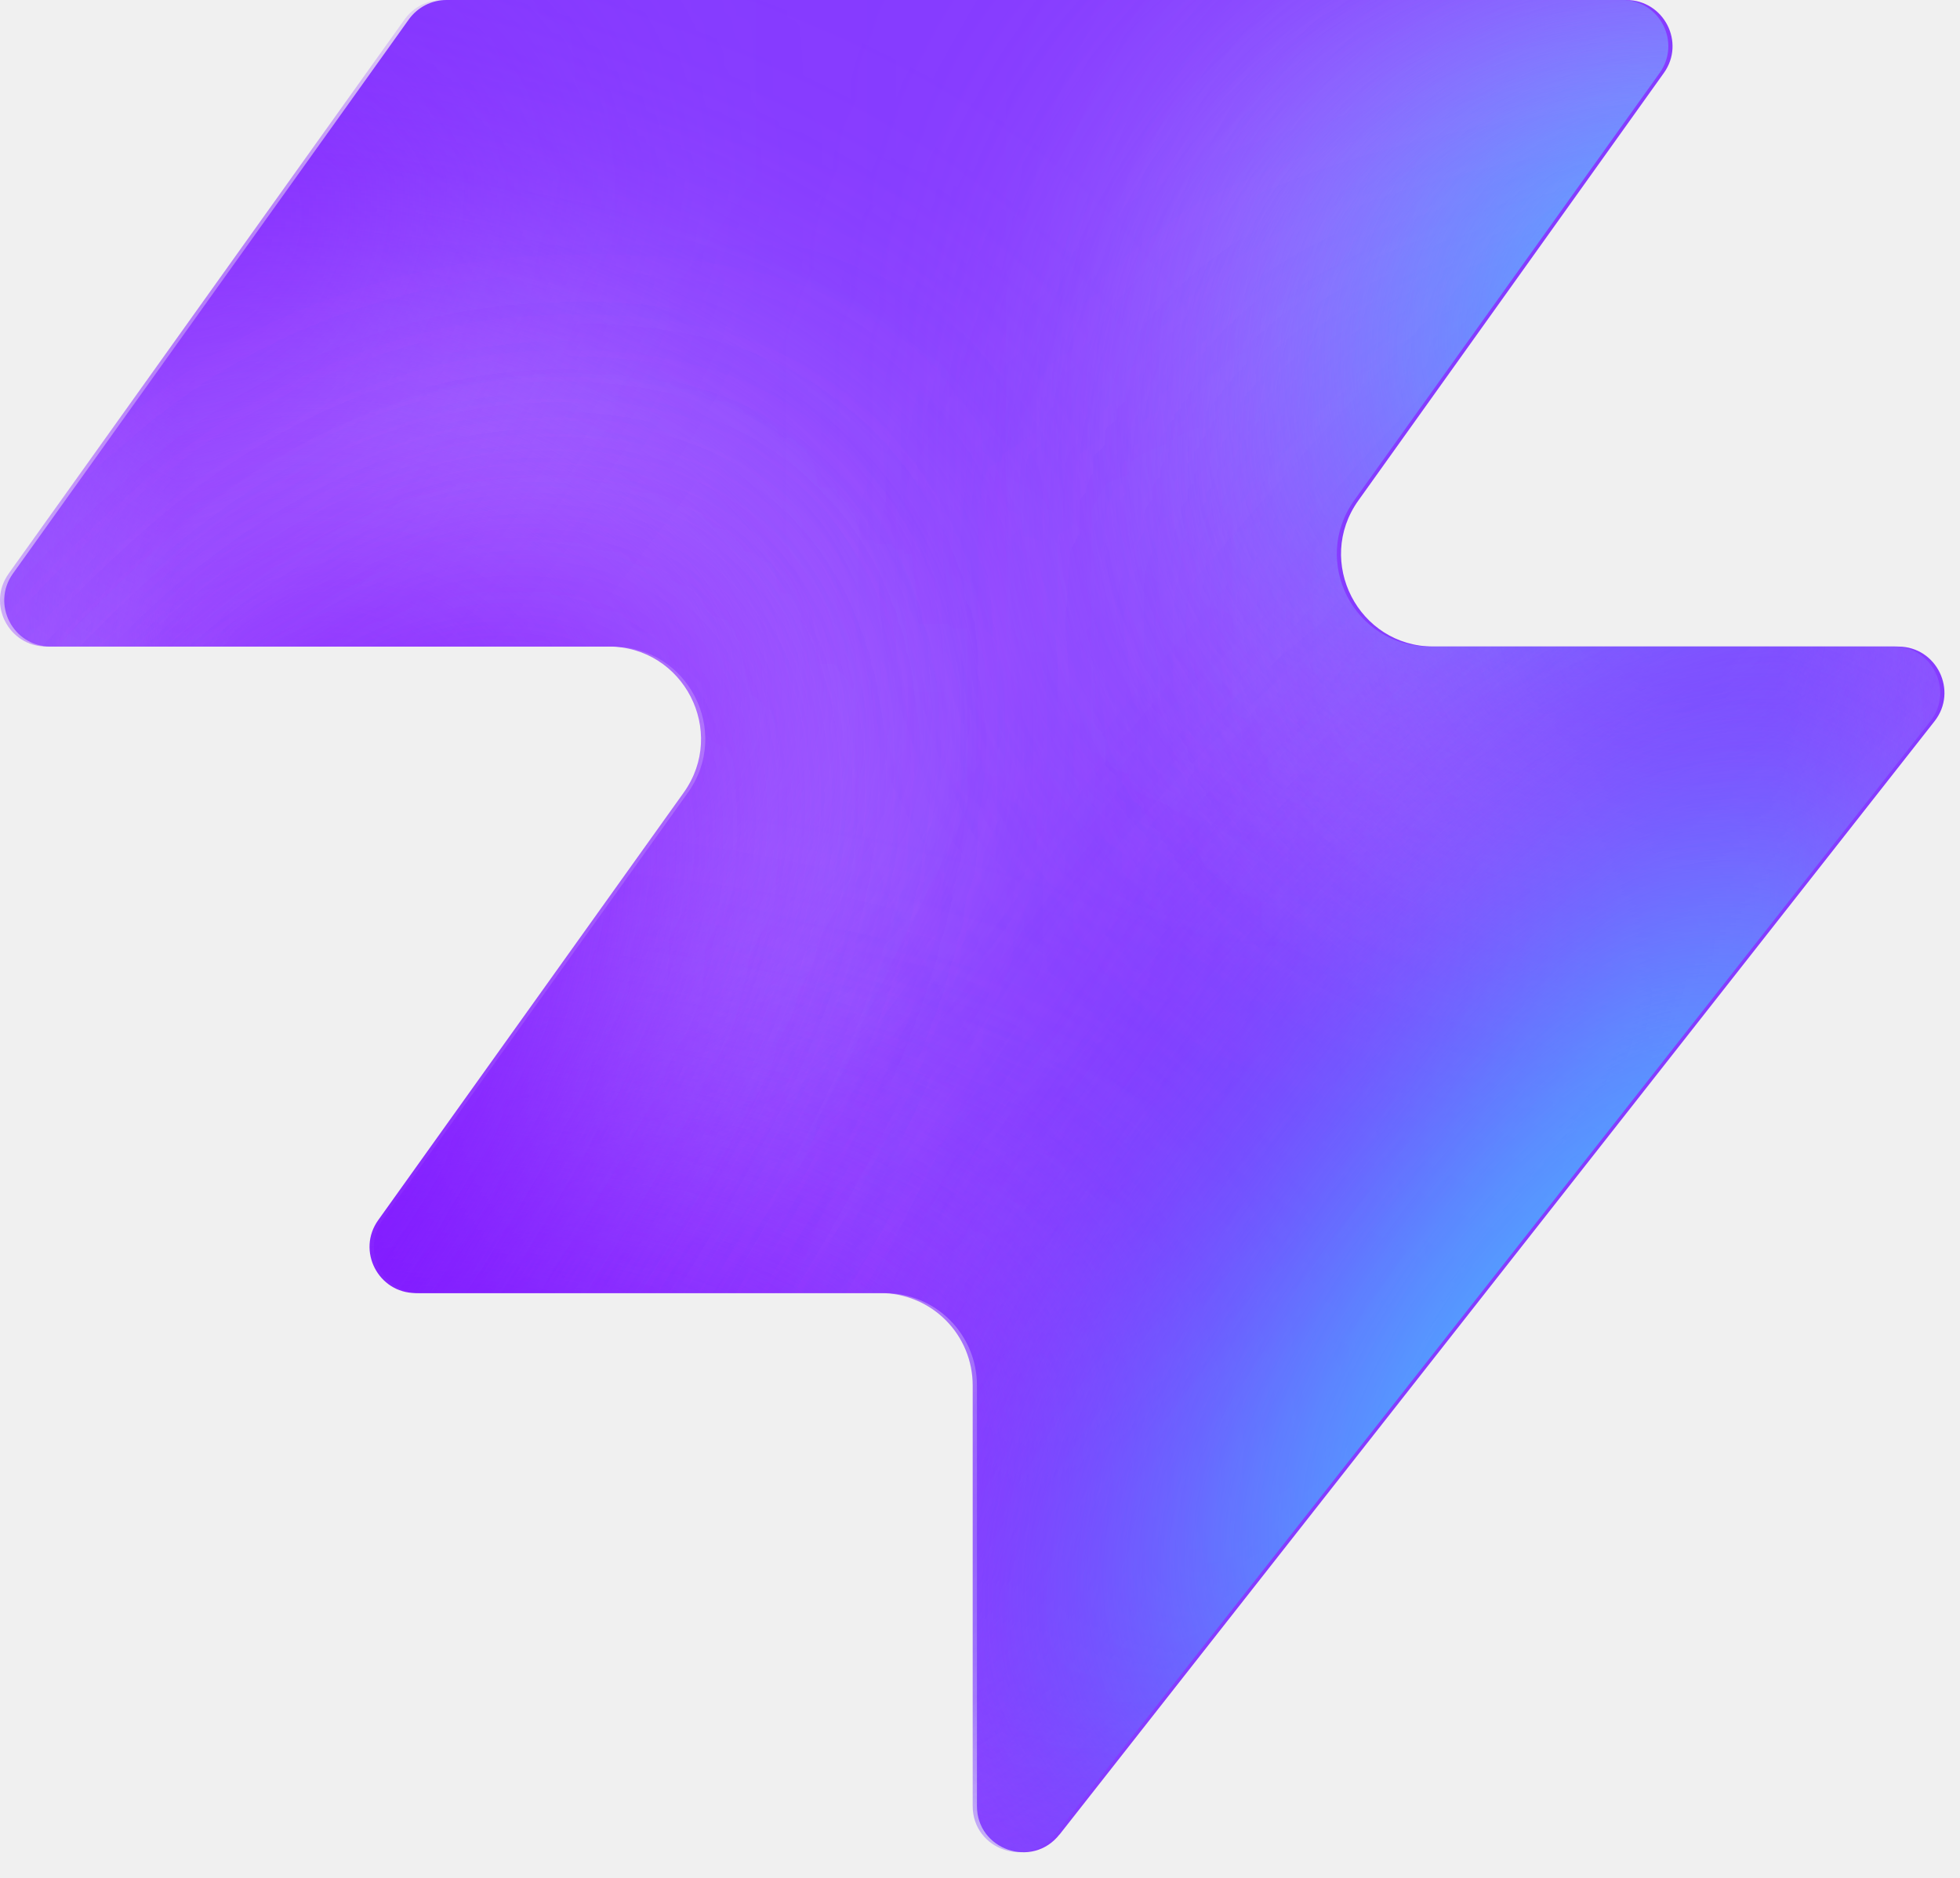
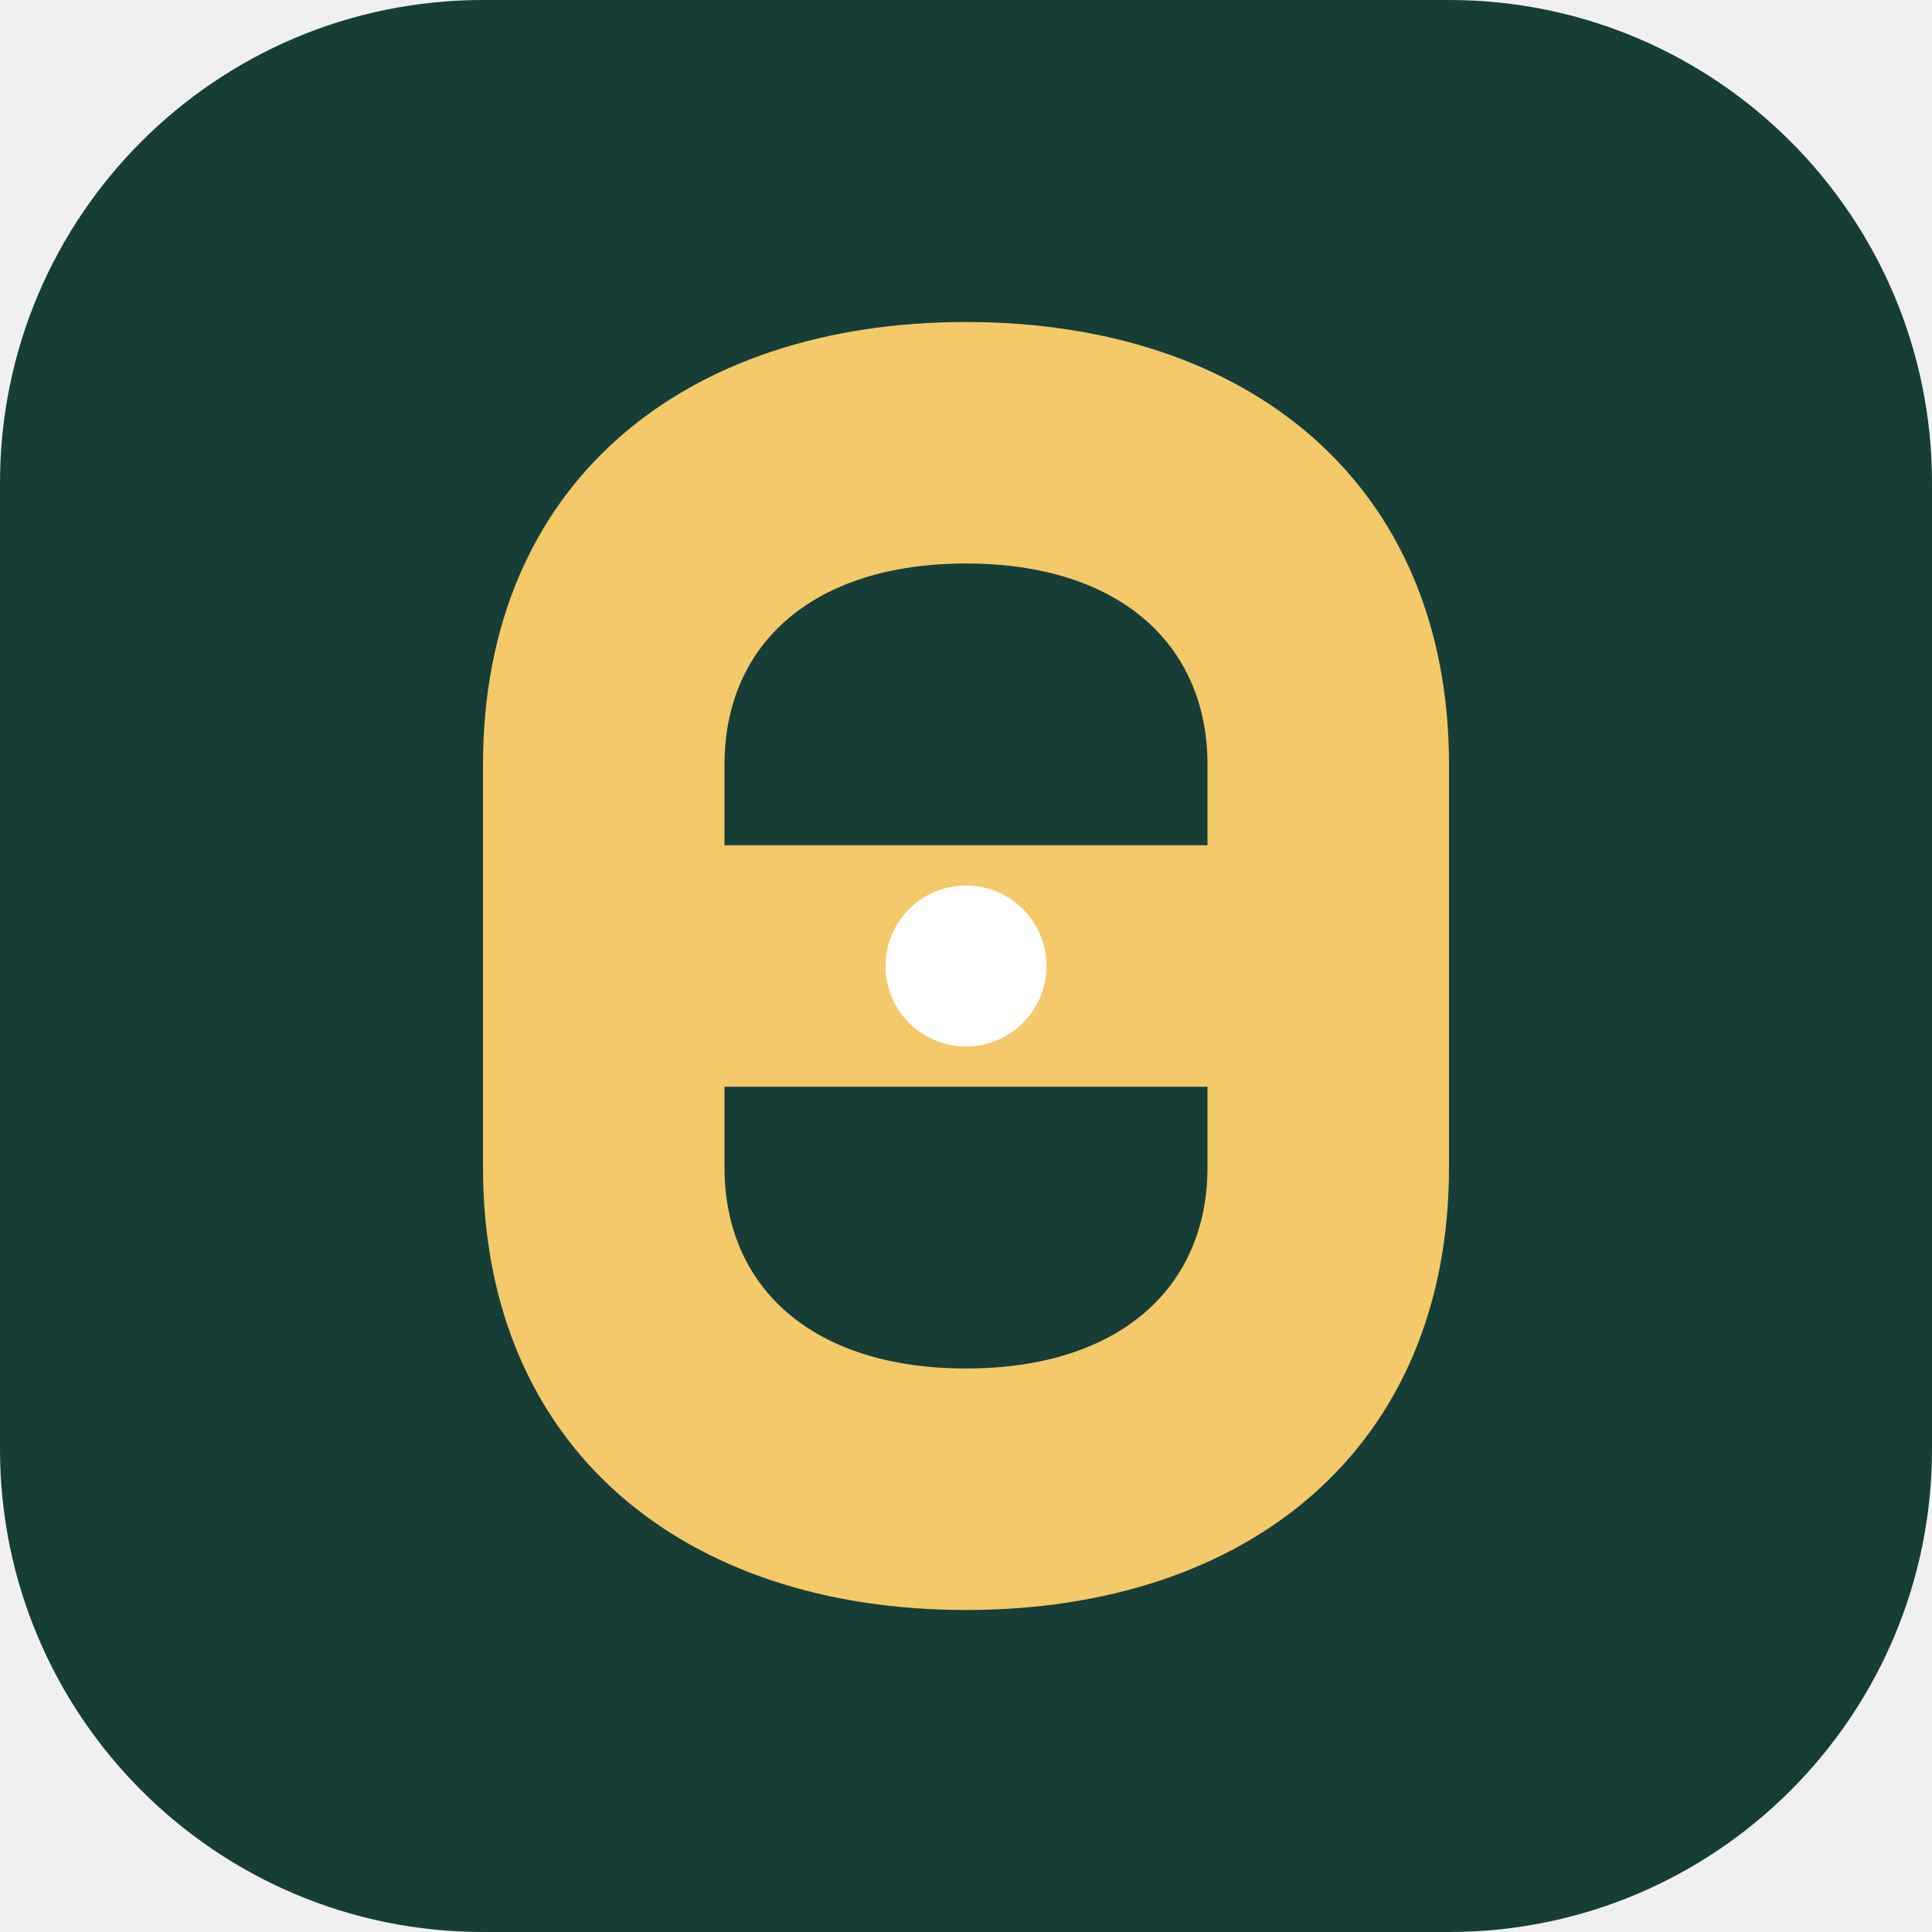
- <svg xmlns="http://www.w3.org/2000/svg" width="48" height="46" fill="none" viewBox="0 0 48 46">
-   <path fill="#863bff" d="M25.946 44.938c-.664.845-2.021.375-2.021-.698V33.937a2.26 2.26 0 0 0-2.262-2.262H10.287c-.92 0-1.456-1.04-.92-1.788l7.48-10.471c1.07-1.497 0-3.578-1.842-3.578H1.237c-.92 0-1.456-1.04-.92-1.788L10.013.474c.214-.297.556-.474.92-.474h28.894c.92 0 1.456 1.04.92 1.788l-7.48 10.471c-1.07 1.498 0 3.579 1.842 3.579h11.377c.943 0 1.473 1.088.89 1.83L25.947 44.94z" style="fill:#863bff;fill:color(display-p3 .525 .23 1);fill-opacity:1" />
-   <mask id="a" width="48" height="46" x="0" y="0" maskUnits="userSpaceOnUse" style="mask-type:alpha">
-     <path fill="#000" d="M25.842 44.938c-.664.844-2.021.375-2.021-.698V33.937a2.26 2.26 0 0 0-2.262-2.262H10.183c-.92 0-1.456-1.04-.92-1.788l7.48-10.471c1.07-1.498 0-3.579-1.842-3.579H1.133c-.92 0-1.456-1.04-.92-1.787L9.91.473c.214-.297.556-.474.92-.474h28.894c.92 0 1.456 1.04.92 1.788l-7.48 10.471c-1.07 1.498 0 3.578 1.842 3.578h11.377c.943 0 1.473 1.088.89 1.832L25.843 44.94z" style="fill:#000;fill-opacity:1" />
-   </mask>
-   <g mask="url(#a)">
-     <g filter="url(#b)">
-       <ellipse cx="5.508" cy="14.704" fill="#ede6ff" rx="5.508" ry="14.704" style="fill:#ede6ff;fill:color(display-p3 .927 .903 1);fill-opacity:1" transform="matrix(.00324 1 1 -.00324 -4.47 31.516)" />
-     </g>
-     <g filter="url(#c)">
-       <ellipse cx="10.399" cy="29.851" fill="#ede6ff" rx="10.399" ry="29.851" style="fill:#ede6ff;fill:color(display-p3 .927 .903 1);fill-opacity:1" transform="matrix(.00324 1 1 -.00324 -39.328 7.883)" />
-     </g>
-     <g filter="url(#d)">
-       <ellipse cx="5.508" cy="30.487" fill="#7e14ff" rx="5.508" ry="30.487" style="fill:#7e14ff;fill:color(display-p3 .492 .077 1);fill-opacity:1" transform="rotate(89.814 -25.913 -14.639)scale(1 -1)" />
-     </g>
-     <g filter="url(#e)">
-       <ellipse cx="5.508" cy="30.599" fill="#7e14ff" rx="5.508" ry="30.599" style="fill:#7e14ff;fill:color(display-p3 .492 .077 1);fill-opacity:1" transform="rotate(89.814 -32.644 -3.334)scale(1 -1)" />
-     </g>
-     <g filter="url(#f)">
-       <ellipse cx="5.508" cy="30.599" fill="#7e14ff" rx="5.508" ry="30.599" style="fill:#7e14ff;fill:color(display-p3 .492 .077 1);fill-opacity:1" transform="matrix(.00324 1 1 -.00324 -34.34 30.47)" />
-     </g>
-     <g filter="url(#g)">
-       <ellipse cx="14.072" cy="22.078" fill="#ede6ff" rx="14.072" ry="22.078" style="fill:#ede6ff;fill:color(display-p3 .927 .903 1);fill-opacity:1" transform="rotate(93.35 24.506 48.493)scale(-1 1)" />
-     </g>
-     <g filter="url(#h)">
-       <ellipse cx="3.47" cy="21.501" fill="#7e14ff" rx="3.47" ry="21.501" style="fill:#7e14ff;fill:color(display-p3 .492 .077 1);fill-opacity:1" transform="rotate(89.009 28.708 47.59)scale(-1 1)" />
-     </g>
-     <g filter="url(#i)">
-       <ellipse cx="3.47" cy="21.501" fill="#7e14ff" rx="3.47" ry="21.501" style="fill:#7e14ff;fill:color(display-p3 .492 .077 1);fill-opacity:1" transform="rotate(89.009 28.708 47.59)scale(-1 1)" />
-     </g>
-     <g filter="url(#j)">
-       <ellipse cx=".387" cy="8.972" fill="#7e14ff" rx="4.407" ry="29.108" style="fill:#7e14ff;fill:color(display-p3 .492 .077 1);fill-opacity:1" transform="rotate(39.51 .387 8.972)" />
-     </g>
-     <g filter="url(#k)">
-       <ellipse cx="47.523" cy="-6.092" fill="#7e14ff" rx="4.407" ry="29.108" style="fill:#7e14ff;fill:color(display-p3 .492 .077 1);fill-opacity:1" transform="rotate(37.892 47.523 -6.092)" />
-     </g>
-     <g filter="url(#l)">
-       <ellipse cx="41.412" cy="6.333" fill="#47bfff" rx="5.971" ry="9.665" style="fill:#47bfff;fill:color(display-p3 .28 .748 1);fill-opacity:1" transform="rotate(37.892 41.412 6.333)" />
-     </g>
-     <g filter="url(#m)">
-       <ellipse cx="-1.879" cy="38.332" fill="#7e14ff" rx="4.407" ry="29.108" style="fill:#7e14ff;fill:color(display-p3 .492 .077 1);fill-opacity:1" transform="rotate(37.892 -1.88 38.332)" />
-     </g>
-     <g filter="url(#n)">
-       <ellipse cx="-1.879" cy="38.332" fill="#7e14ff" rx="4.407" ry="29.108" style="fill:#7e14ff;fill:color(display-p3 .492 .077 1);fill-opacity:1" transform="rotate(37.892 -1.88 38.332)" />
-     </g>
-     <g filter="url(#o)">
-       <ellipse cx="35.651" cy="29.907" fill="#7e14ff" rx="4.407" ry="29.108" style="fill:#7e14ff;fill:color(display-p3 .492 .077 1);fill-opacity:1" transform="rotate(37.892 35.651 29.907)" />
-     </g>
-     <g filter="url(#p)">
-       <ellipse cx="38.418" cy="32.4" fill="#47bfff" rx="5.971" ry="15.297" style="fill:#47bfff;fill:color(display-p3 .28 .748 1);fill-opacity:1" transform="rotate(37.892 38.418 32.4)" />
-     </g>
-   </g>
-   <defs>
-     <filter id="b" width="60.045" height="41.654" x="-19.77" y="16.149" color-interpolation-filters="sRGB" filterUnits="userSpaceOnUse">
-       <feFlood flood-opacity="0" result="BackgroundImageFix" />
-       <feBlend in="SourceGraphic" in2="BackgroundImageFix" result="shape" />
-       <feGaussianBlur result="effect1_foregroundBlur_2002_17158" stdDeviation="7.659" />
-     </filter>
-     <filter id="c" width="90.34" height="51.437" x="-54.613" y="-7.533" color-interpolation-filters="sRGB" filterUnits="userSpaceOnUse">
-       <feFlood flood-opacity="0" result="BackgroundImageFix" />
-       <feBlend in="SourceGraphic" in2="BackgroundImageFix" result="shape" />
-       <feGaussianBlur result="effect1_foregroundBlur_2002_17158" stdDeviation="7.659" />
-     </filter>
-     <filter id="d" width="79.355" height="29.4" x="-49.64" y="2.03" color-interpolation-filters="sRGB" filterUnits="userSpaceOnUse">
-       <feFlood flood-opacity="0" result="BackgroundImageFix" />
-       <feBlend in="SourceGraphic" in2="BackgroundImageFix" result="shape" />
-       <feGaussianBlur result="effect1_foregroundBlur_2002_17158" stdDeviation="4.596" />
-     </filter>
-     <filter id="e" width="79.579" height="29.4" x="-45.045" y="20.029" color-interpolation-filters="sRGB" filterUnits="userSpaceOnUse">
-       <feFlood flood-opacity="0" result="BackgroundImageFix" />
-       <feBlend in="SourceGraphic" in2="BackgroundImageFix" result="shape" />
-       <feGaussianBlur result="effect1_foregroundBlur_2002_17158" stdDeviation="4.596" />
-     </filter>
-     <filter id="f" width="79.579" height="29.4" x="-43.513" y="21.178" color-interpolation-filters="sRGB" filterUnits="userSpaceOnUse">
-       <feFlood flood-opacity="0" result="BackgroundImageFix" />
-       <feBlend in="SourceGraphic" in2="BackgroundImageFix" result="shape" />
-       <feGaussianBlur result="effect1_foregroundBlur_2002_17158" stdDeviation="4.596" />
-     </filter>
-     <filter id="g" width="74.749" height="58.852" x="15.756" y="-17.901" color-interpolation-filters="sRGB" filterUnits="userSpaceOnUse">
-       <feFlood flood-opacity="0" result="BackgroundImageFix" />
-       <feBlend in="SourceGraphic" in2="BackgroundImageFix" result="shape" />
-       <feGaussianBlur result="effect1_foregroundBlur_2002_17158" stdDeviation="7.659" />
-     </filter>
-     <filter id="h" width="61.377" height="25.362" x="23.548" y="2.284" color-interpolation-filters="sRGB" filterUnits="userSpaceOnUse">
-       <feFlood flood-opacity="0" result="BackgroundImageFix" />
-       <feBlend in="SourceGraphic" in2="BackgroundImageFix" result="shape" />
-       <feGaussianBlur result="effect1_foregroundBlur_2002_17158" stdDeviation="4.596" />
-     </filter>
-     <filter id="i" width="61.377" height="25.362" x="23.548" y="2.284" color-interpolation-filters="sRGB" filterUnits="userSpaceOnUse">
-       <feFlood flood-opacity="0" result="BackgroundImageFix" />
-       <feBlend in="SourceGraphic" in2="BackgroundImageFix" result="shape" />
-       <feGaussianBlur result="effect1_foregroundBlur_2002_17158" stdDeviation="4.596" />
-     </filter>
-     <filter id="j" width="56.045" height="63.649" x="-27.636" y="-22.853" color-interpolation-filters="sRGB" filterUnits="userSpaceOnUse">
-       <feFlood flood-opacity="0" result="BackgroundImageFix" />
-       <feBlend in="SourceGraphic" in2="BackgroundImageFix" result="shape" />
-       <feGaussianBlur result="effect1_foregroundBlur_2002_17158" stdDeviation="4.596" />
-     </filter>
-     <filter id="k" width="54.814" height="64.646" x="20.116" y="-38.415" color-interpolation-filters="sRGB" filterUnits="userSpaceOnUse">
-       <feFlood flood-opacity="0" result="BackgroundImageFix" />
-       <feBlend in="SourceGraphic" in2="BackgroundImageFix" result="shape" />
-       <feGaussianBlur result="effect1_foregroundBlur_2002_17158" stdDeviation="4.596" />
-     </filter>
-     <filter id="l" width="33.541" height="35.313" x="24.641" y="-11.323" color-interpolation-filters="sRGB" filterUnits="userSpaceOnUse">
-       <feFlood flood-opacity="0" result="BackgroundImageFix" />
-       <feBlend in="SourceGraphic" in2="BackgroundImageFix" result="shape" />
-       <feGaussianBlur result="effect1_foregroundBlur_2002_17158" stdDeviation="4.596" />
-     </filter>
-     <filter id="m" width="54.814" height="64.646" x="-29.286" y="6.009" color-interpolation-filters="sRGB" filterUnits="userSpaceOnUse">
-       <feFlood flood-opacity="0" result="BackgroundImageFix" />
-       <feBlend in="SourceGraphic" in2="BackgroundImageFix" result="shape" />
-       <feGaussianBlur result="effect1_foregroundBlur_2002_17158" stdDeviation="4.596" />
-     </filter>
-     <filter id="n" width="54.814" height="64.646" x="-29.286" y="6.009" color-interpolation-filters="sRGB" filterUnits="userSpaceOnUse">
-       <feFlood flood-opacity="0" result="BackgroundImageFix" />
-       <feBlend in="SourceGraphic" in2="BackgroundImageFix" result="shape" />
-       <feGaussianBlur result="effect1_foregroundBlur_2002_17158" stdDeviation="4.596" />
-     </filter>
-     <filter id="o" width="54.814" height="64.646" x="8.244" y="-2.416" color-interpolation-filters="sRGB" filterUnits="userSpaceOnUse">
-       <feFlood flood-opacity="0" result="BackgroundImageFix" />
-       <feBlend in="SourceGraphic" in2="BackgroundImageFix" result="shape" />
-       <feGaussianBlur result="effect1_foregroundBlur_2002_17158" stdDeviation="4.596" />
-     </filter>
-     <filter id="p" width="39.409" height="43.623" x="18.713" y="10.588" color-interpolation-filters="sRGB" filterUnits="userSpaceOnUse">
-       <feFlood flood-opacity="0" result="BackgroundImageFix" />
-       <feBlend in="SourceGraphic" in2="BackgroundImageFix" result="shape" />
-       <feGaussianBlur result="effect1_foregroundBlur_2002_17158" stdDeviation="4.596" />
-     </filter>
-   </defs>
+ <svg xmlns="http://www.w3.org/2000/svg" viewBox="0 0 48 48">
+   <rect width="48" height="48" rx="12" fill="#173d37" />
+   <path d="M24 8c-7 0-12 4-12 11v10c0 7 5 11 12 11s12-4 12-11V19c0-7-5-11-12-11Zm0 6c3.8 0 6 2 6 5v2H18v-2c0-3 2.2-5 6-5Zm0 20c-3.8 0-6-2-6-5v-2h12v2c0 3-2.2 5-6 5Z" fill="#f3c969" />
+   <circle cx="24" cy="24" r="2" fill="#fff" />
</svg>
